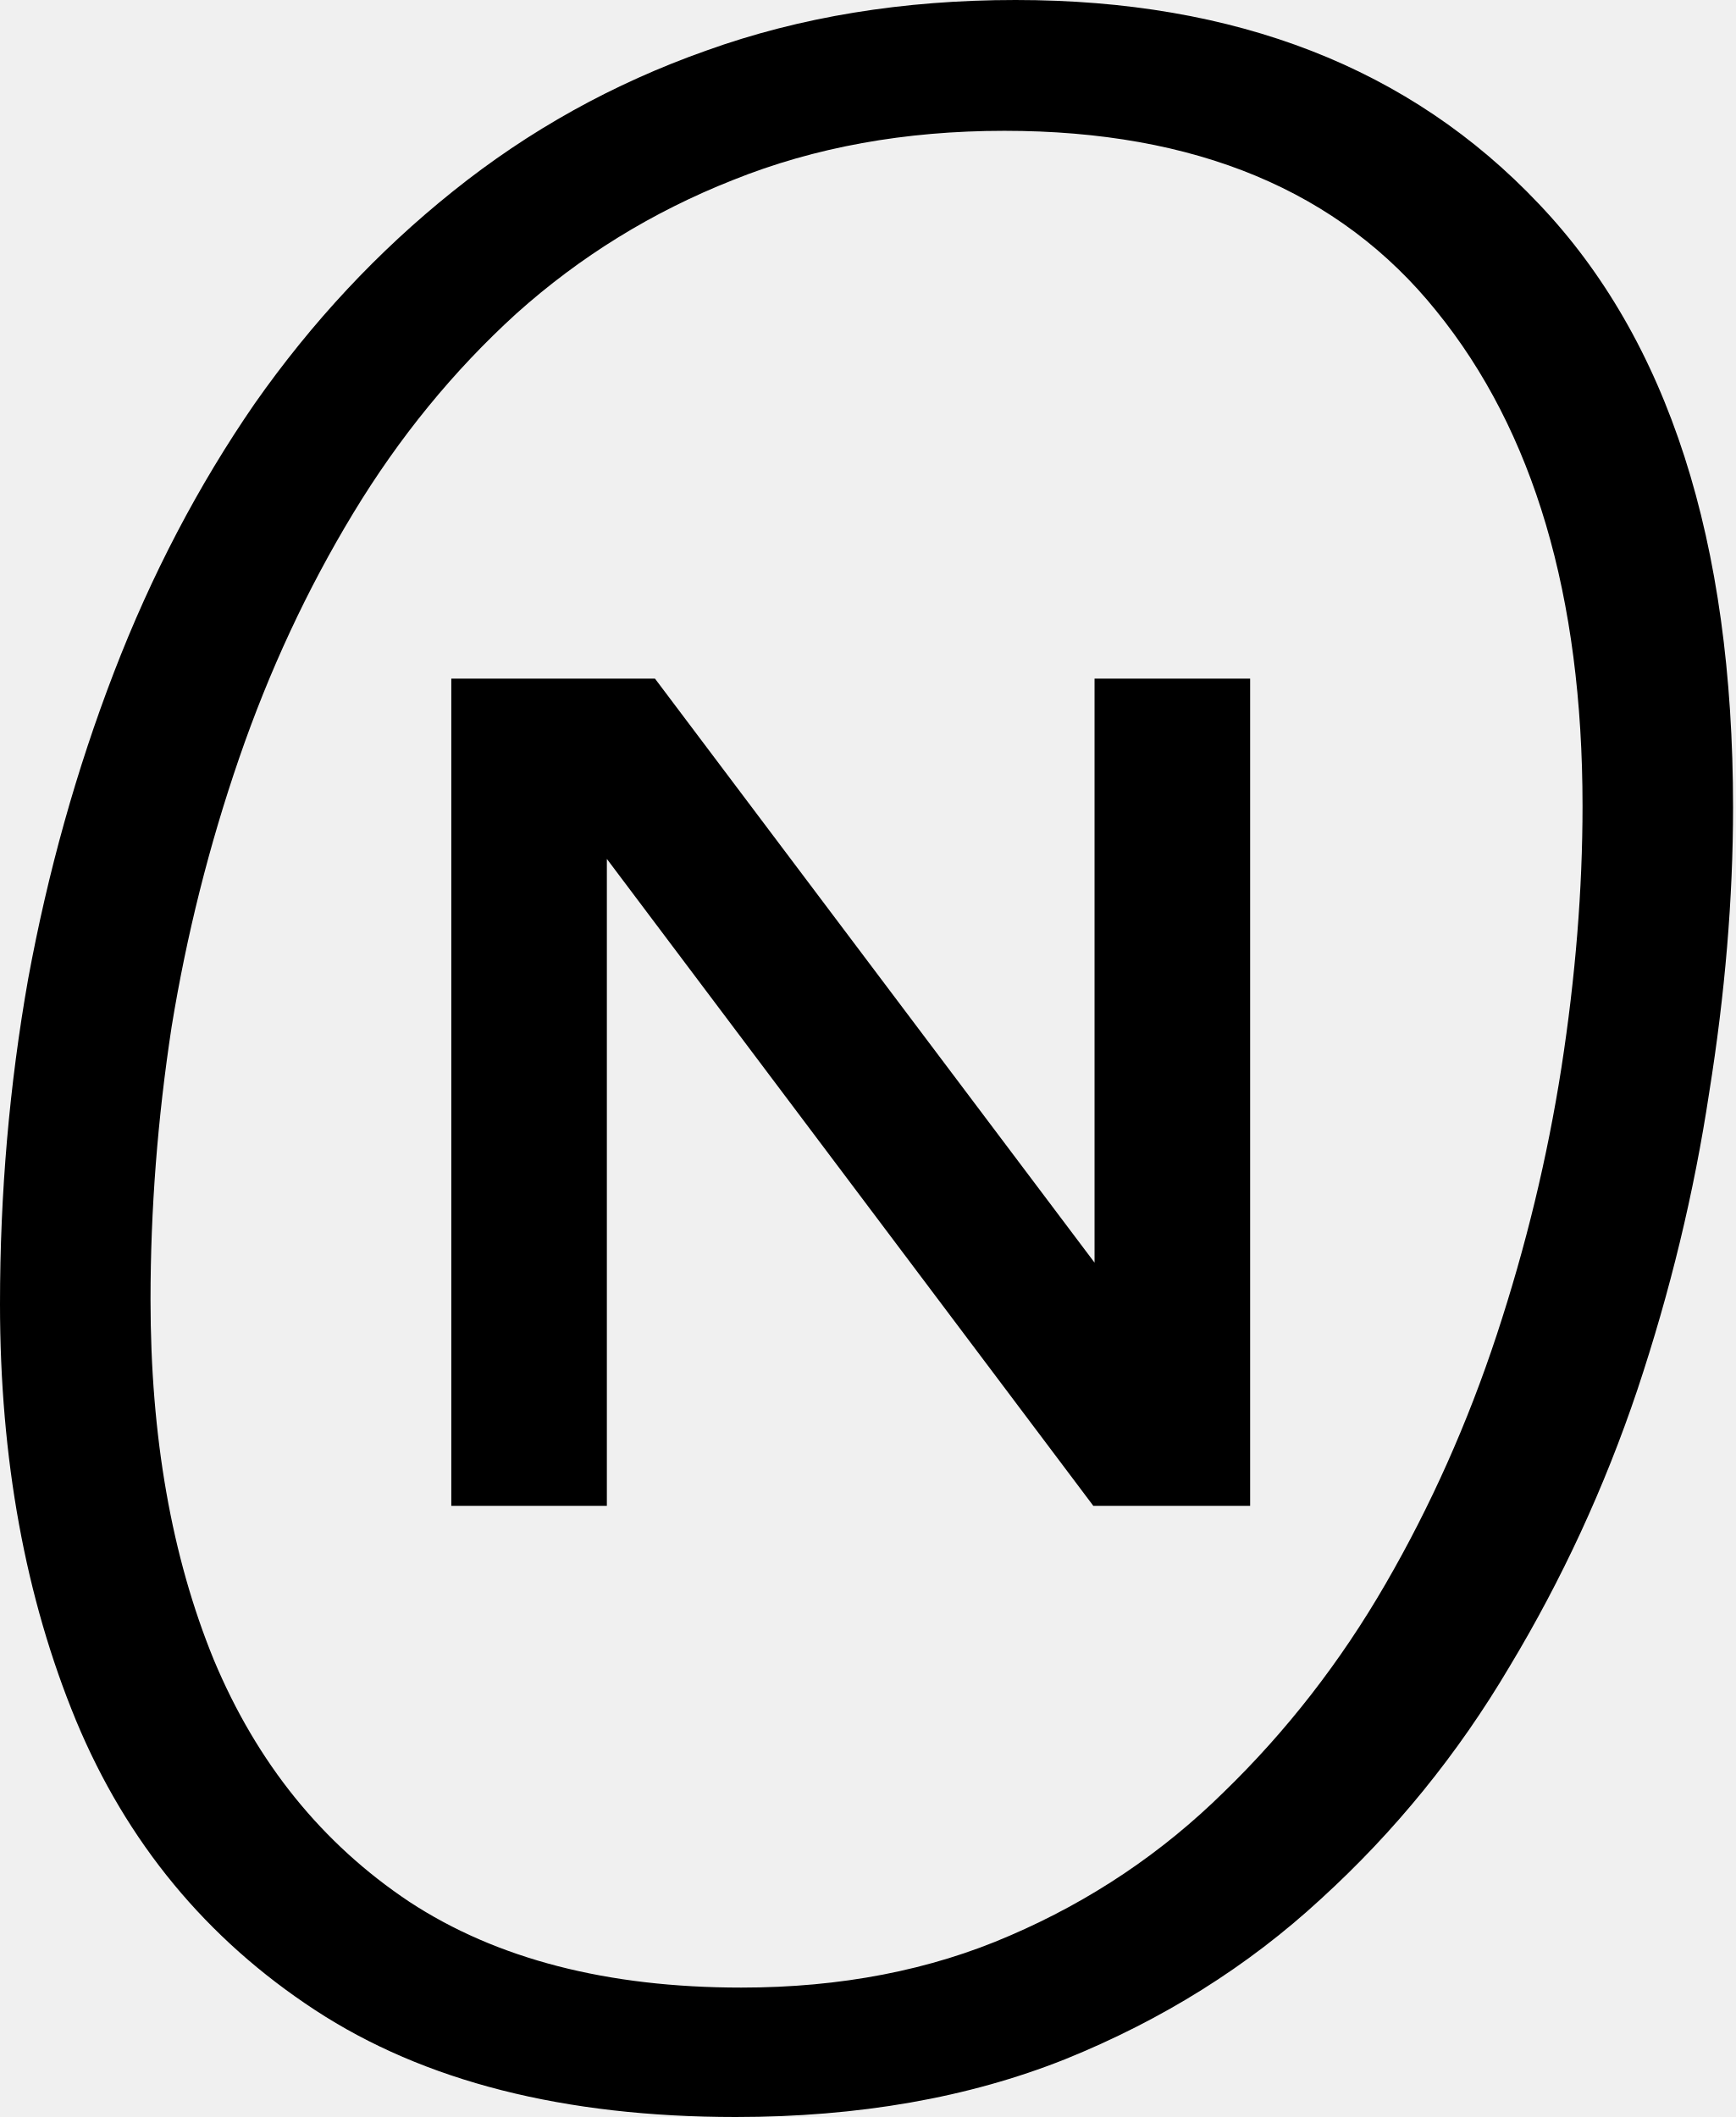
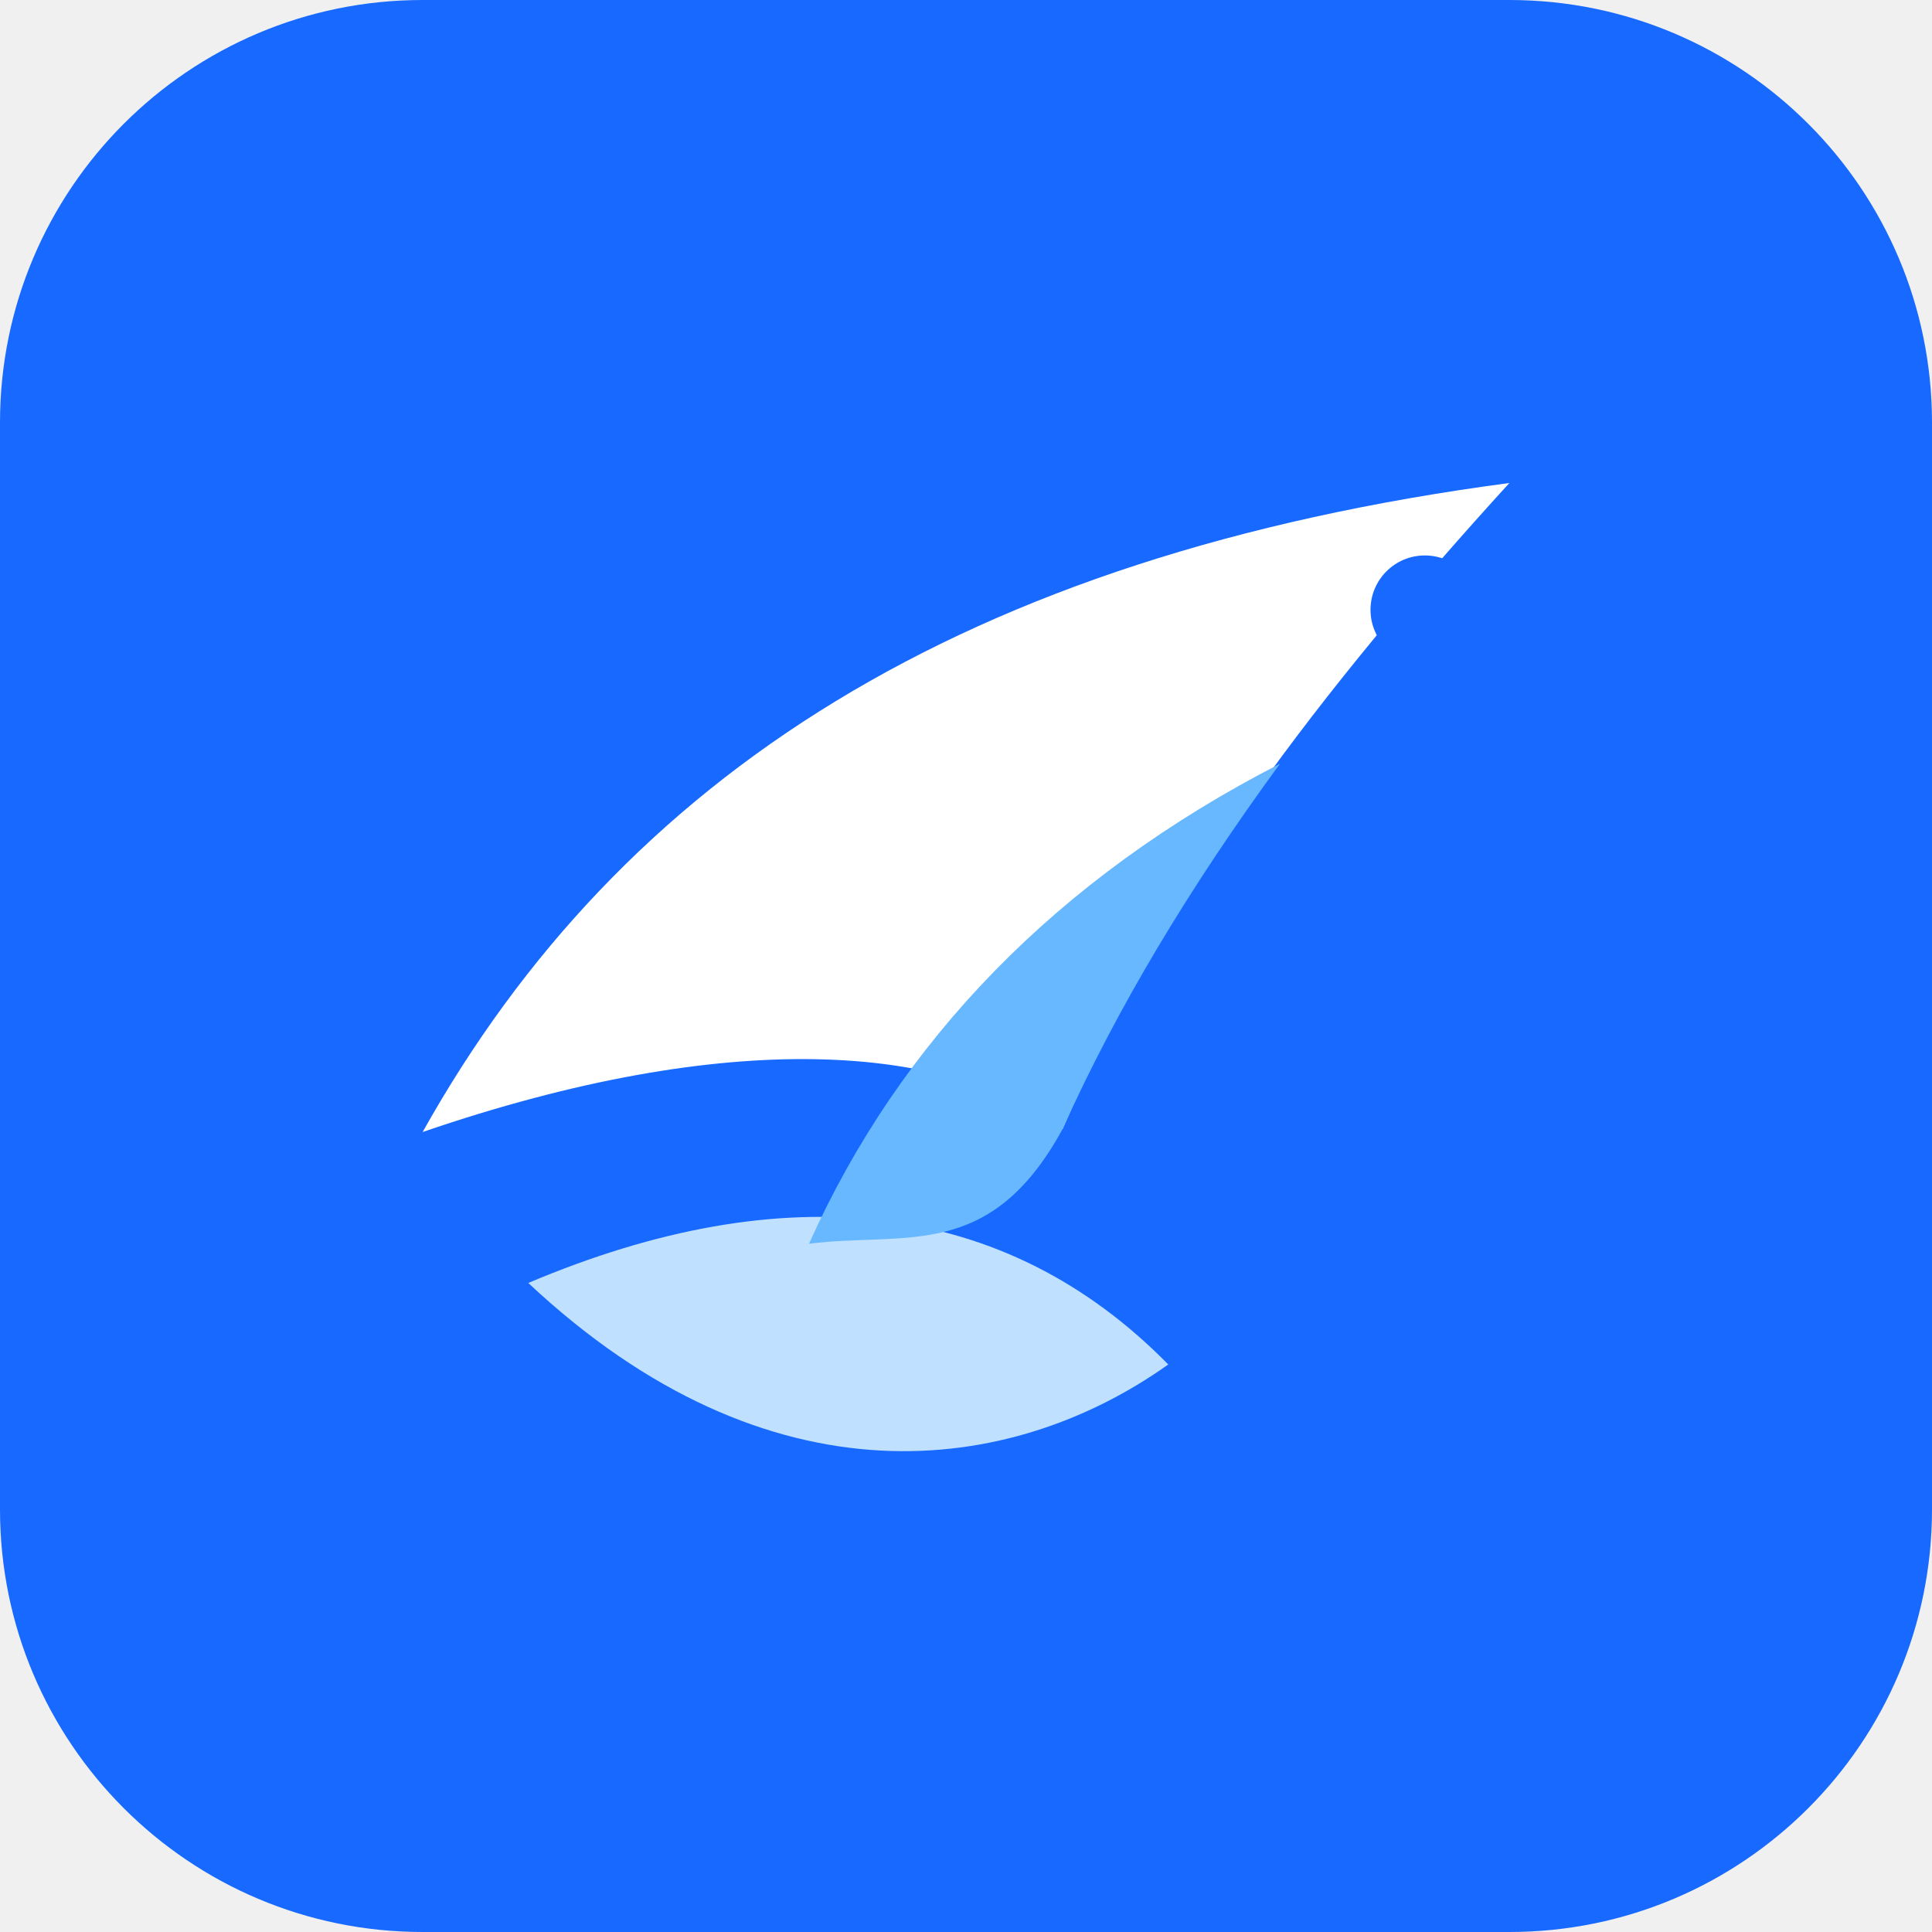
- <svg xmlns="http://www.w3.org/2000/svg" width="82" height="100" viewBox="0 0 82 100" fill="none">
-   <path d="M34.751 100C26.645 100 20.022 98.317 14.884 94.95C9.745 91.584 5.98 87.021 3.588 81.263C1.196 75.46 0 68.904 0 61.595C0 56.368 0.443 51.251 1.329 46.246C2.259 41.196 3.61 36.368 5.382 31.761C7.154 27.154 9.369 22.924 12.027 19.07C14.729 15.216 17.852 11.871 21.395 9.037C24.983 6.157 28.97 3.942 33.355 2.392C37.785 0.797 42.658 0 47.973 0C58.383 0 66.622 3.212 72.691 9.635C78.804 16.058 81.861 25.559 81.861 38.139C81.861 42.436 81.484 46.932 80.731 51.628C80.022 56.323 78.893 60.997 77.342 65.648C75.792 70.255 73.776 74.618 71.296 78.737C68.859 82.857 65.891 86.512 62.392 89.701C58.937 92.89 54.906 95.415 50.299 97.276C45.736 99.092 40.554 100 34.751 100ZM35.017 93.887C39.712 93.887 43.942 93.068 47.708 91.429C51.517 89.79 54.884 87.53 57.807 84.651C60.775 81.772 63.322 78.494 65.448 74.817C67.575 71.141 69.325 67.22 70.698 63.056C72.071 58.893 73.09 54.684 73.754 50.432C74.419 46.135 74.751 42.016 74.751 38.073C74.751 28.151 72.447 20.354 67.841 14.684C63.278 9.014 56.478 6.179 47.442 6.179C42.746 6.179 38.472 6.955 34.618 8.505C30.808 10.011 27.398 12.115 24.385 14.817C21.418 17.519 18.848 20.665 16.678 24.253C14.507 27.84 12.713 31.694 11.296 35.814C9.878 39.934 8.815 44.164 8.106 48.505C7.442 52.846 7.11 57.143 7.11 61.395C7.11 67.863 8.106 73.533 10.1 78.405C12.137 83.278 15.216 87.088 19.335 89.834C23.455 92.536 28.682 93.887 35.017 93.887Z" fill="black" />
-   <path d="M21.317 71.131V32.057H30.939L51.701 59.642V32.057H59.05V71.131H51.643L28.665 40.572V71.131H21.317Z" fill="black" />
+ <svg xmlns="http://www.w3.org/2000/svg" width="64" height="64" viewBox="0 0 64 64" fill="none">
+   <rect width="64" height="64" rx="14" fill="#1769FF" />
+   <path d="M14 37.5C20.6 25.7 31.9 18.4 50 16C43.8 22.8 38.5 29.7 35.2 37.4C31.4 34.6 24.2 34 14 37.5Z" fill="white" />
+   <path d="M17.5 42.5C26 38.9 33.3 39.7 38.7 45.2C33.5 48.9 25.5 50 17.5 42.5Z" fill="#BFE0FF" />
+   <path d="M35.2 37.4C37 33.4 39.4 29.4 42.4 25.3C35 29.1 29.8 34.5 26.8 41.2C30 40.8 32.8 41.8 35.2 37.4Z" fill="#67B8FF" />
+   <circle cx="47.2" cy="20.2" r="1.8" fill="#1769FF" />
</svg>
